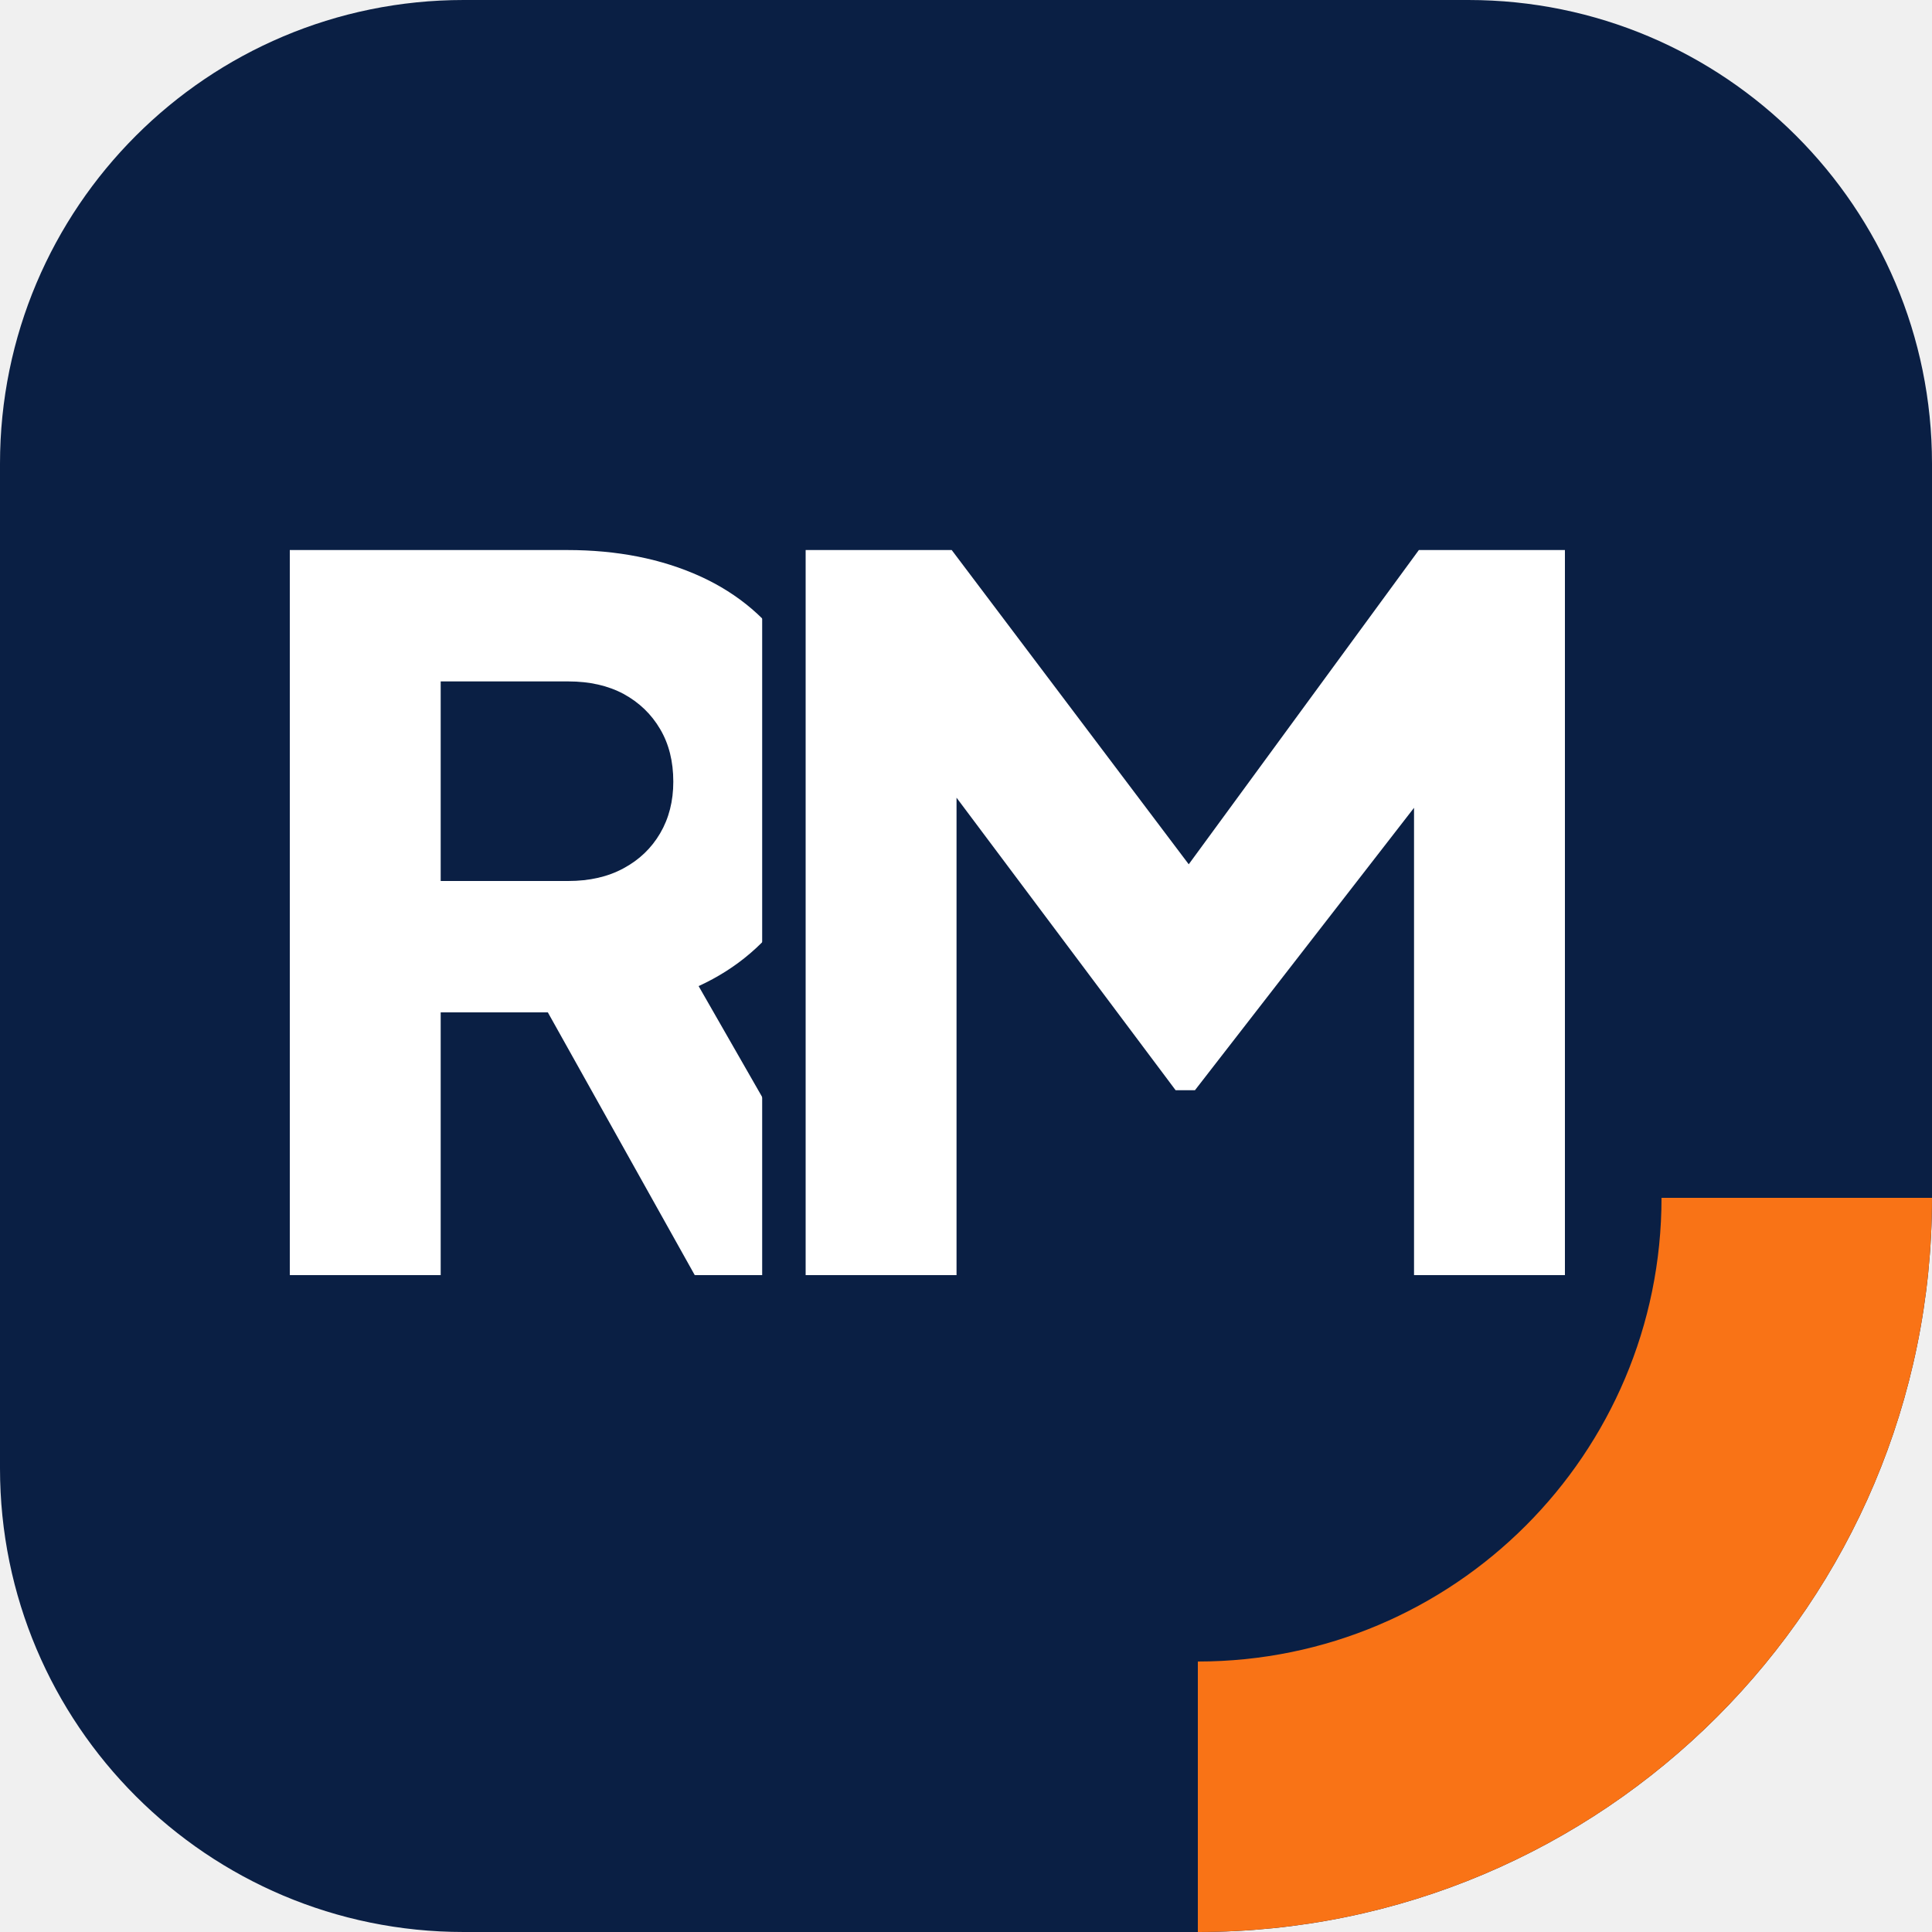
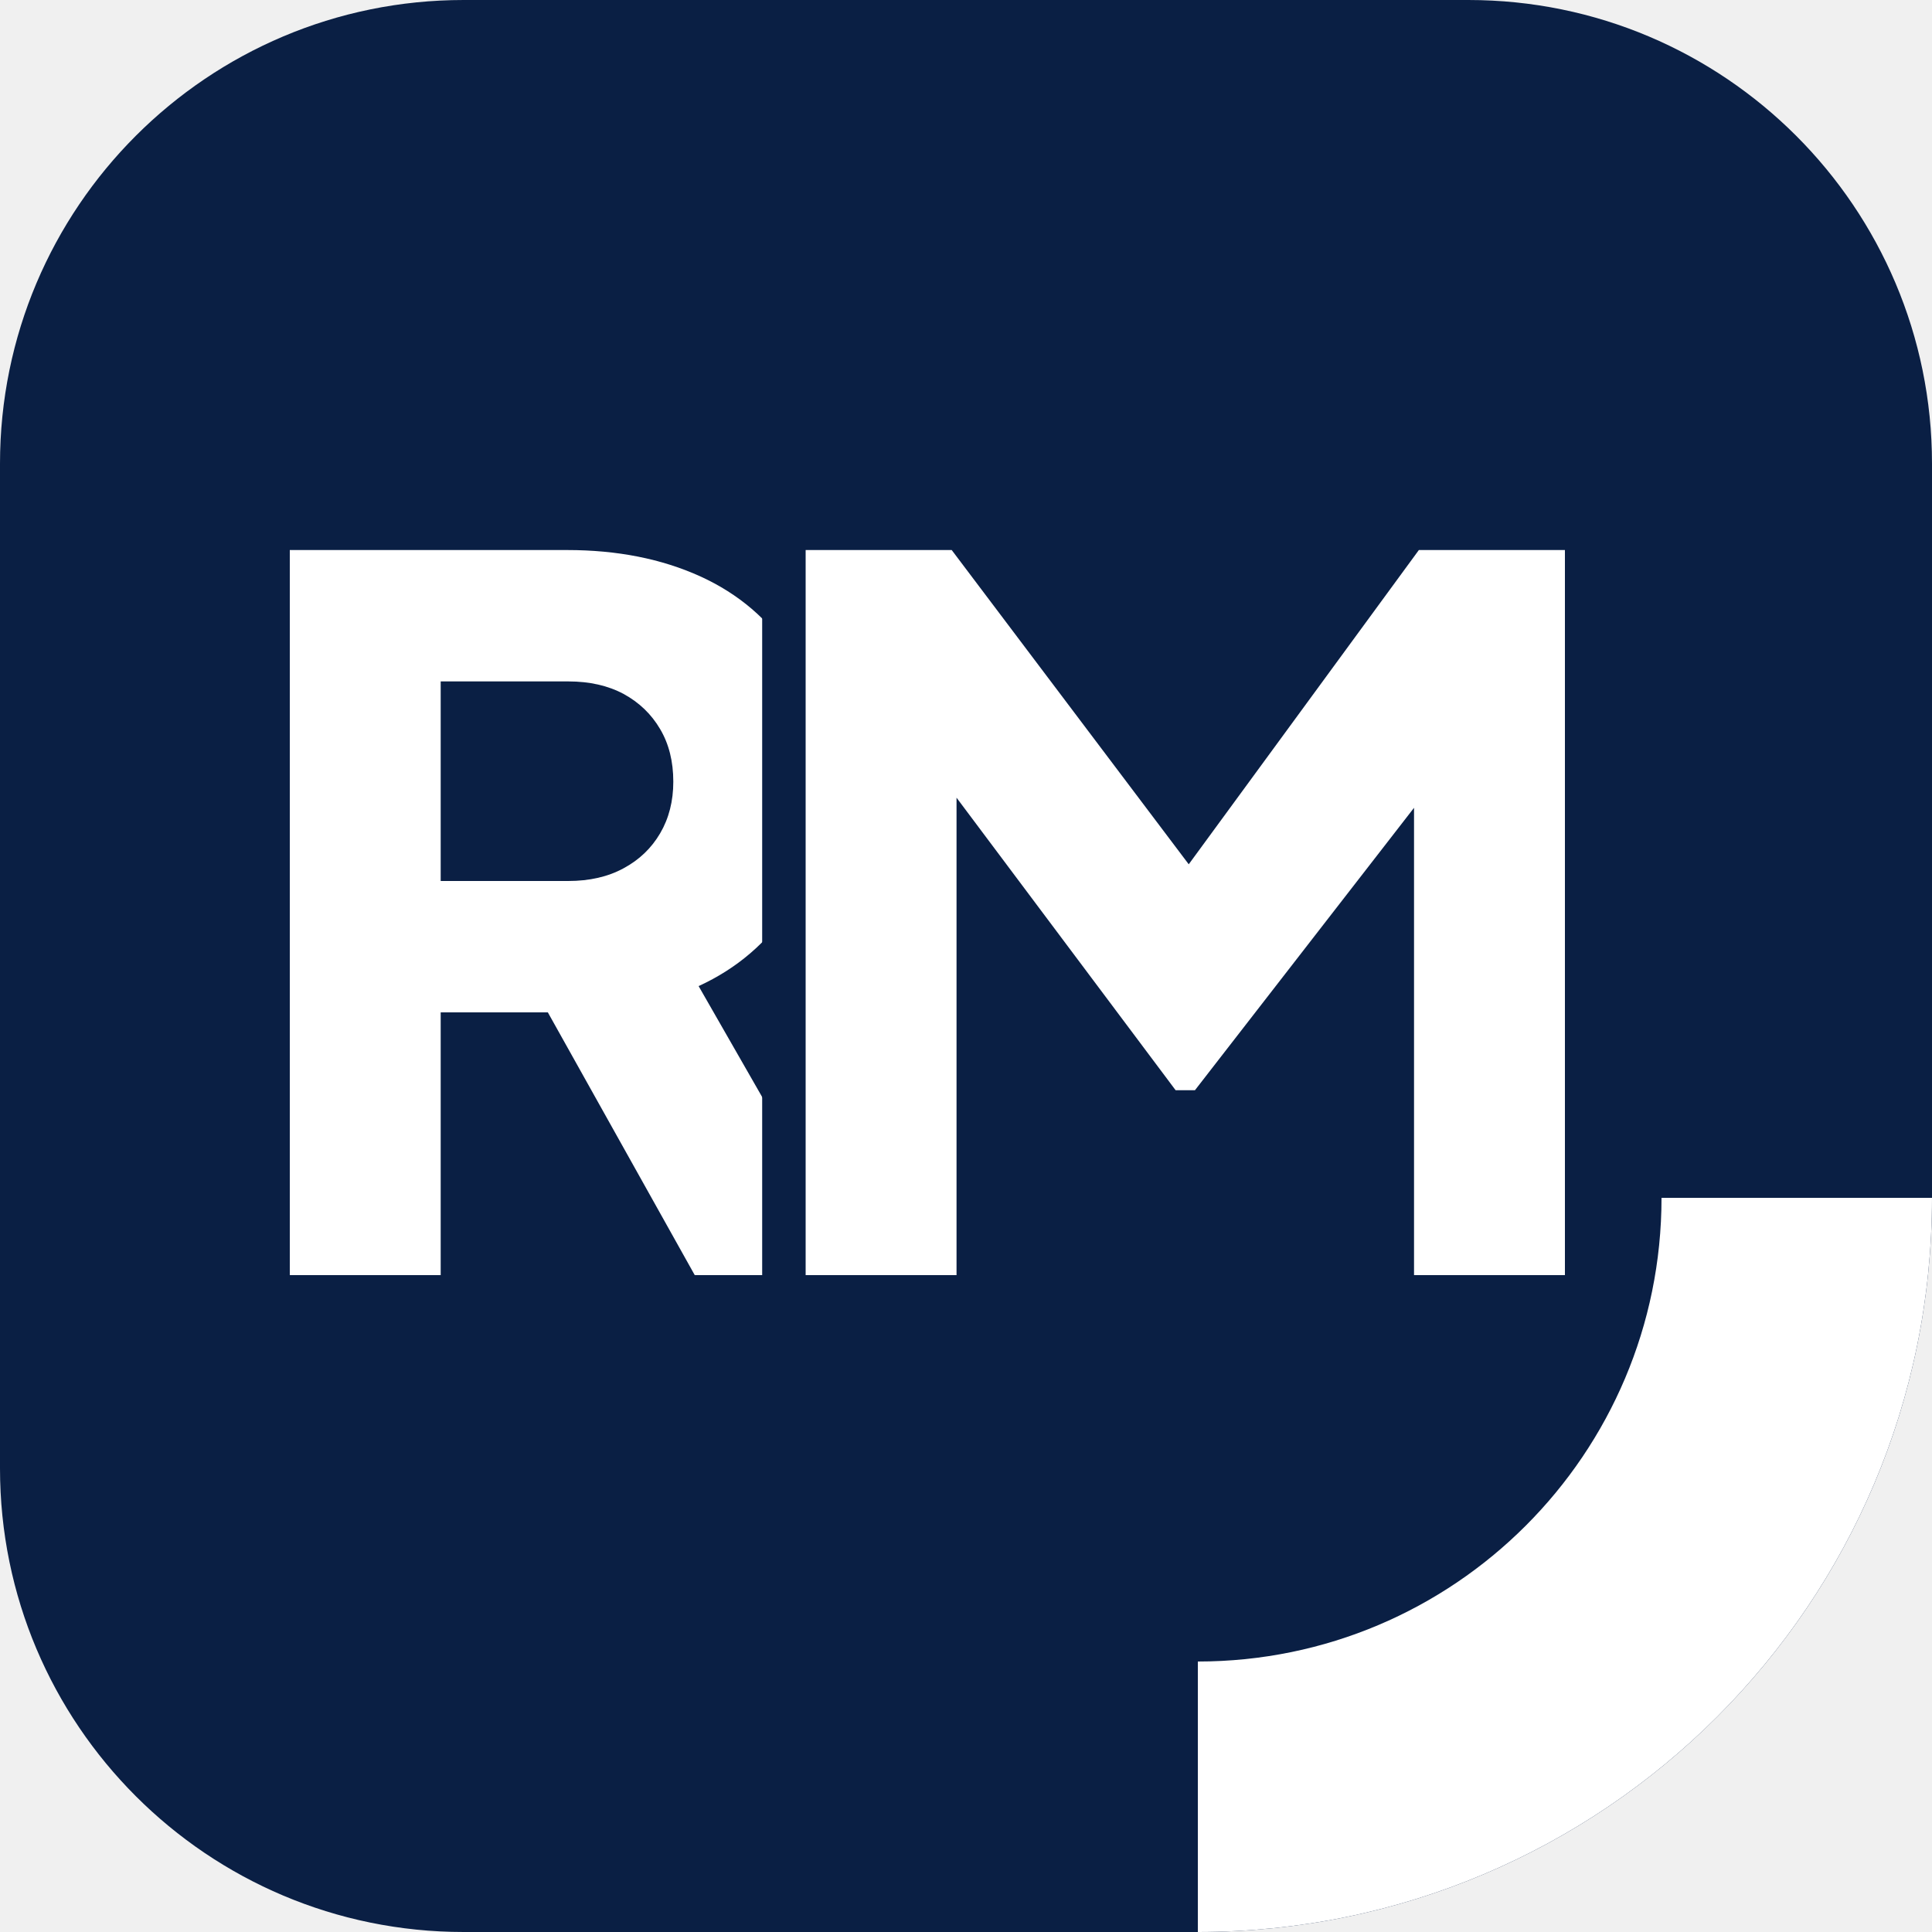
- <svg xmlns="http://www.w3.org/2000/svg" viewBox="0 0 100 100">
+ <svg xmlns="http://www.w3.org/2000/svg" viewBox="0 0 100 100" width="100" height="100">
  <path d="M24 0H76A24 24 0 0 1 100 24V62A38 38 0 0 1 62 100H24A24 24 0 0 1 0 76V24A24 24 0 0 1 24 0Z" fill="#0a1f44" />
-   <path d="M100 62A38 38 0 0 1 62 100L62 86A24 24 0 0 0 86 62Z" fill="#f97316" />
+   <path d="M100 62A38 38 0 0 1 62 100L62 86A24 24 0 0 0 86 62Z" fill="#ffffff" />
  <path d="M15.00 66.00V28.47H29.36Q33.24 28.47 36.24 29.83Q39.23 31.19 40.95 33.86Q42.66 36.53 42.66 40.46Q42.66 44.29 40.90 46.98Q39.13 49.68 36.16 51.04L44.73 66.00H35.96L26.69 49.42L31.73 52.40H22.81V66.00ZM22.81 45.60H29.41Q31.07 45.60 32.28 44.94Q33.49 44.29 34.17 43.13Q34.85 41.97 34.85 40.46Q34.85 38.89 34.17 37.74Q33.49 36.58 32.28 35.92Q31.07 35.27 29.41 35.27H22.81Z" fill="#ffffff" />
  <path d="M41.70 66.00V28.47H49.26L63.32 47.11H59.79L73.44 28.47H81.00V66.00H73.19V37.08L76.31 37.79L61.85 56.43H60.85L46.89 37.79L49.51 37.08V66.00Z" fill="#ffffff" stroke="#0a1f44" stroke-width="4.5" paint-order="stroke" />
</svg>
